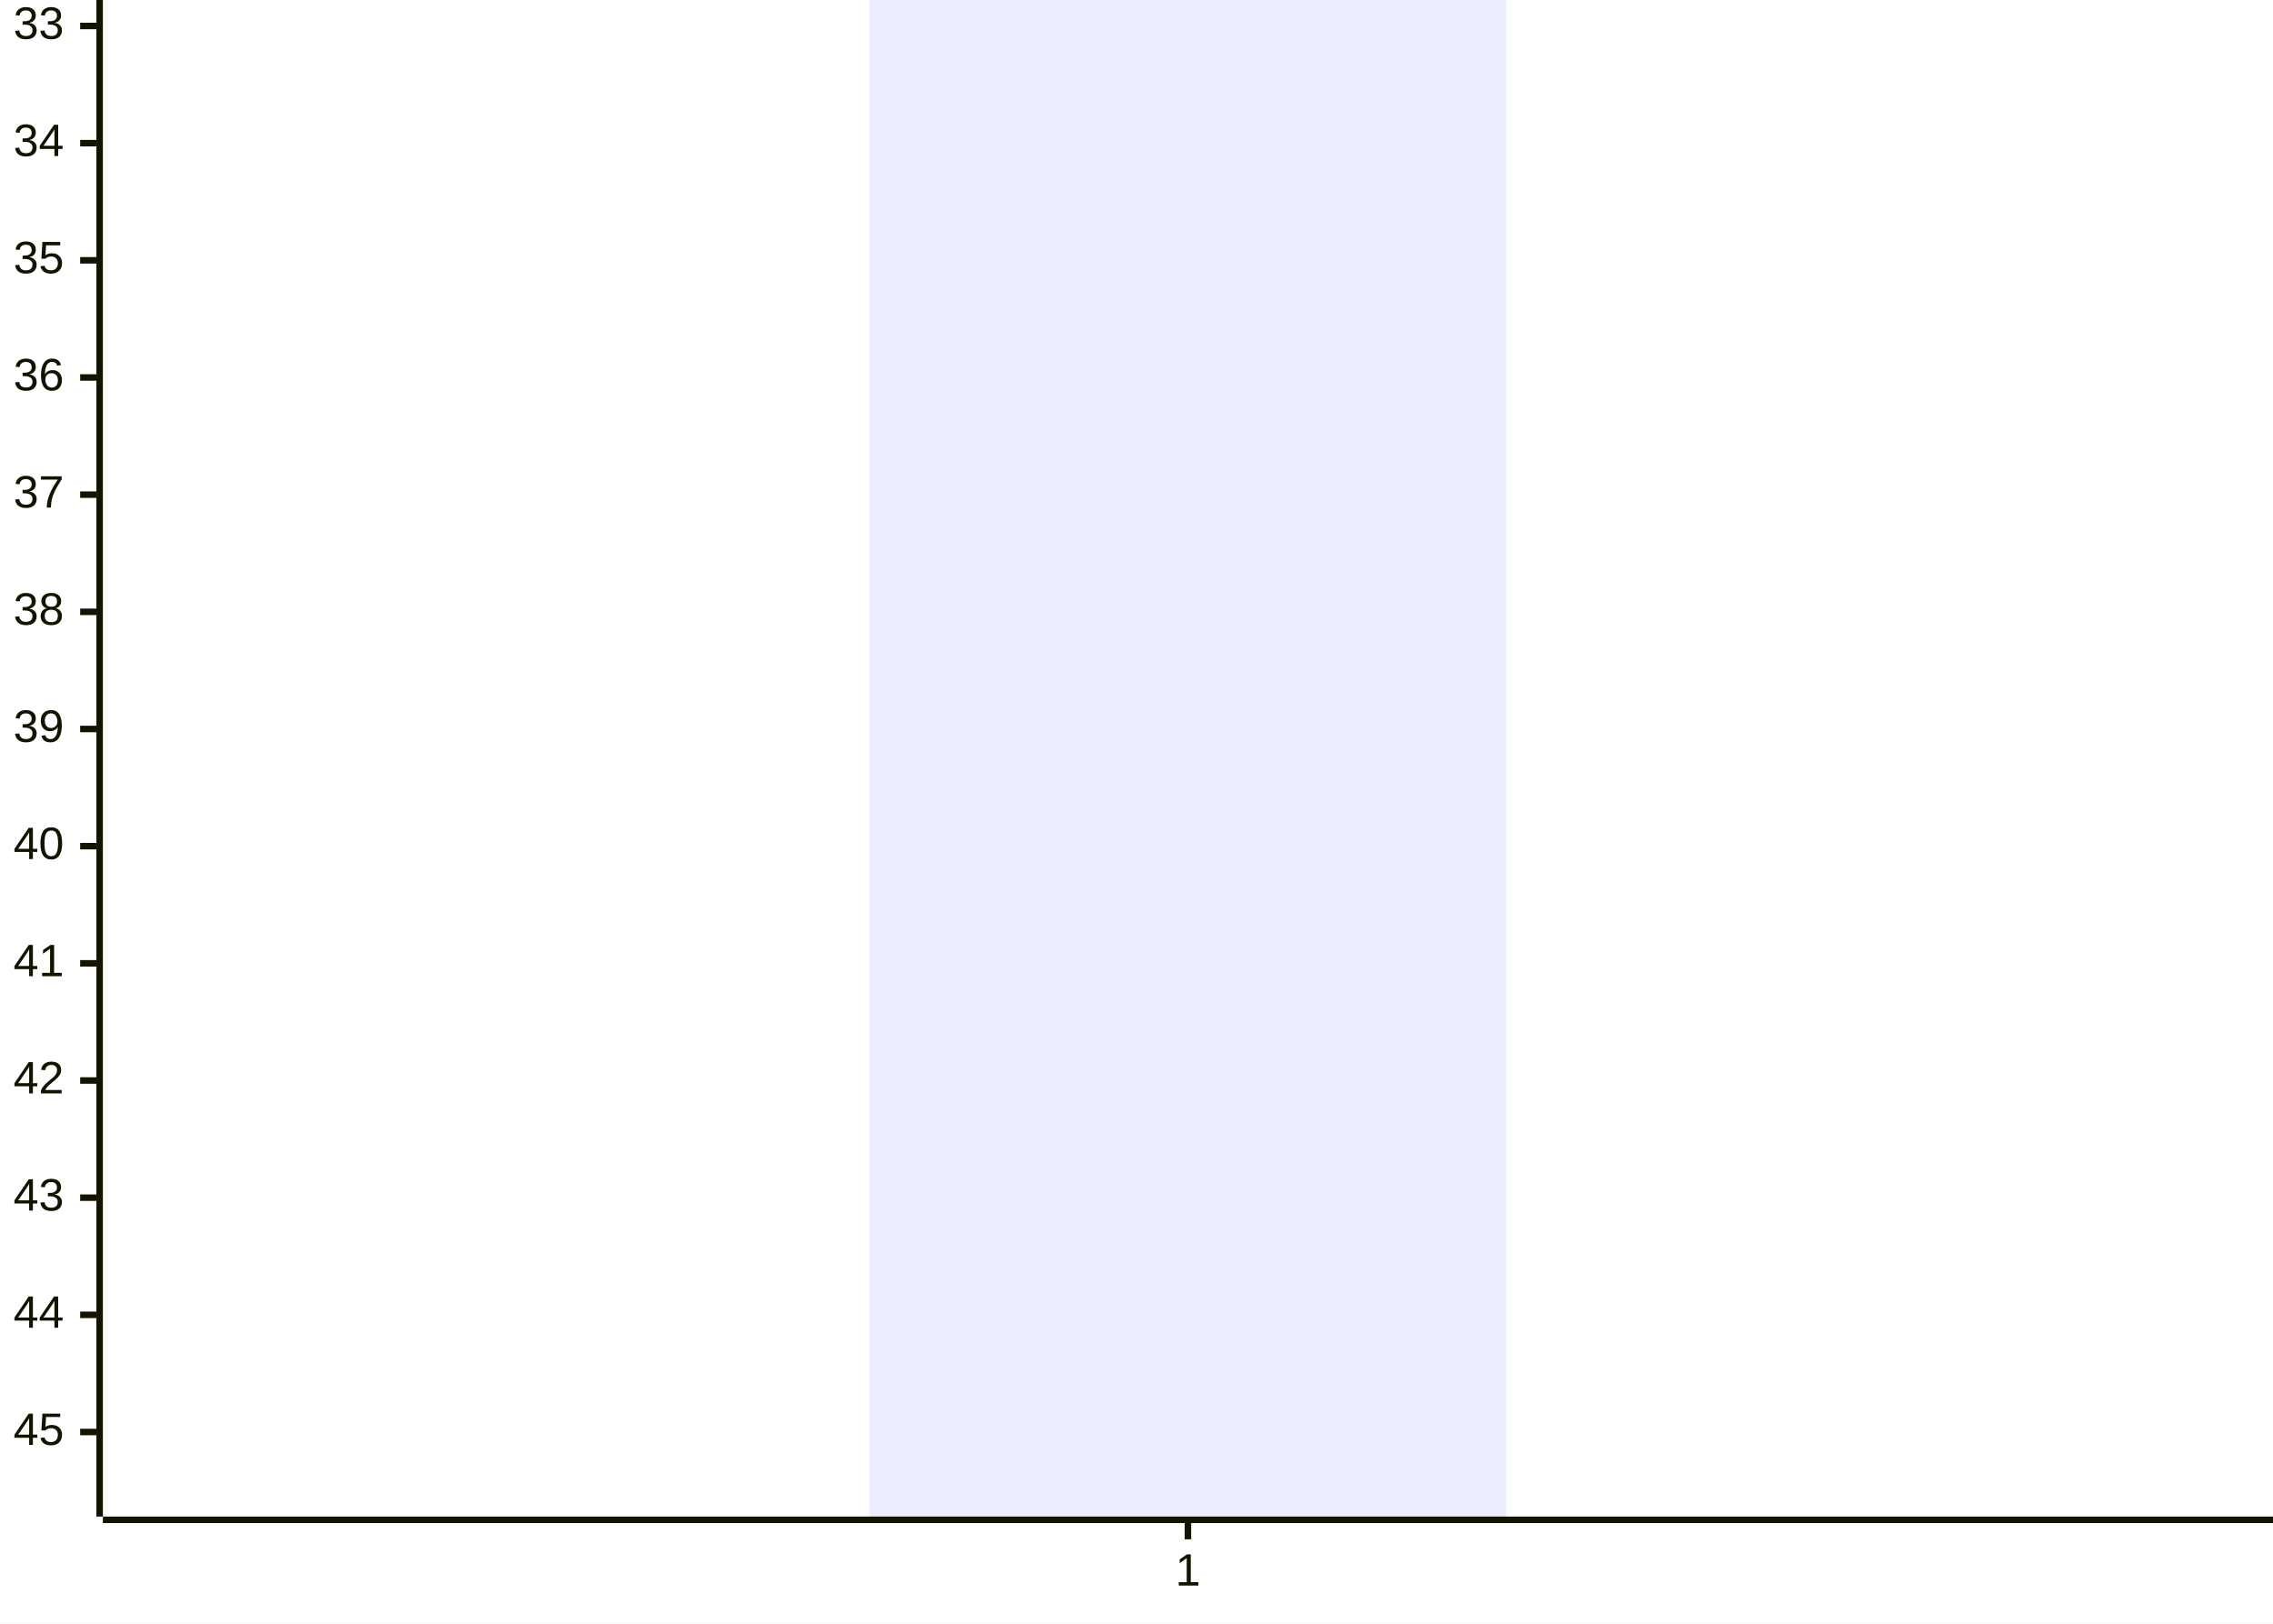
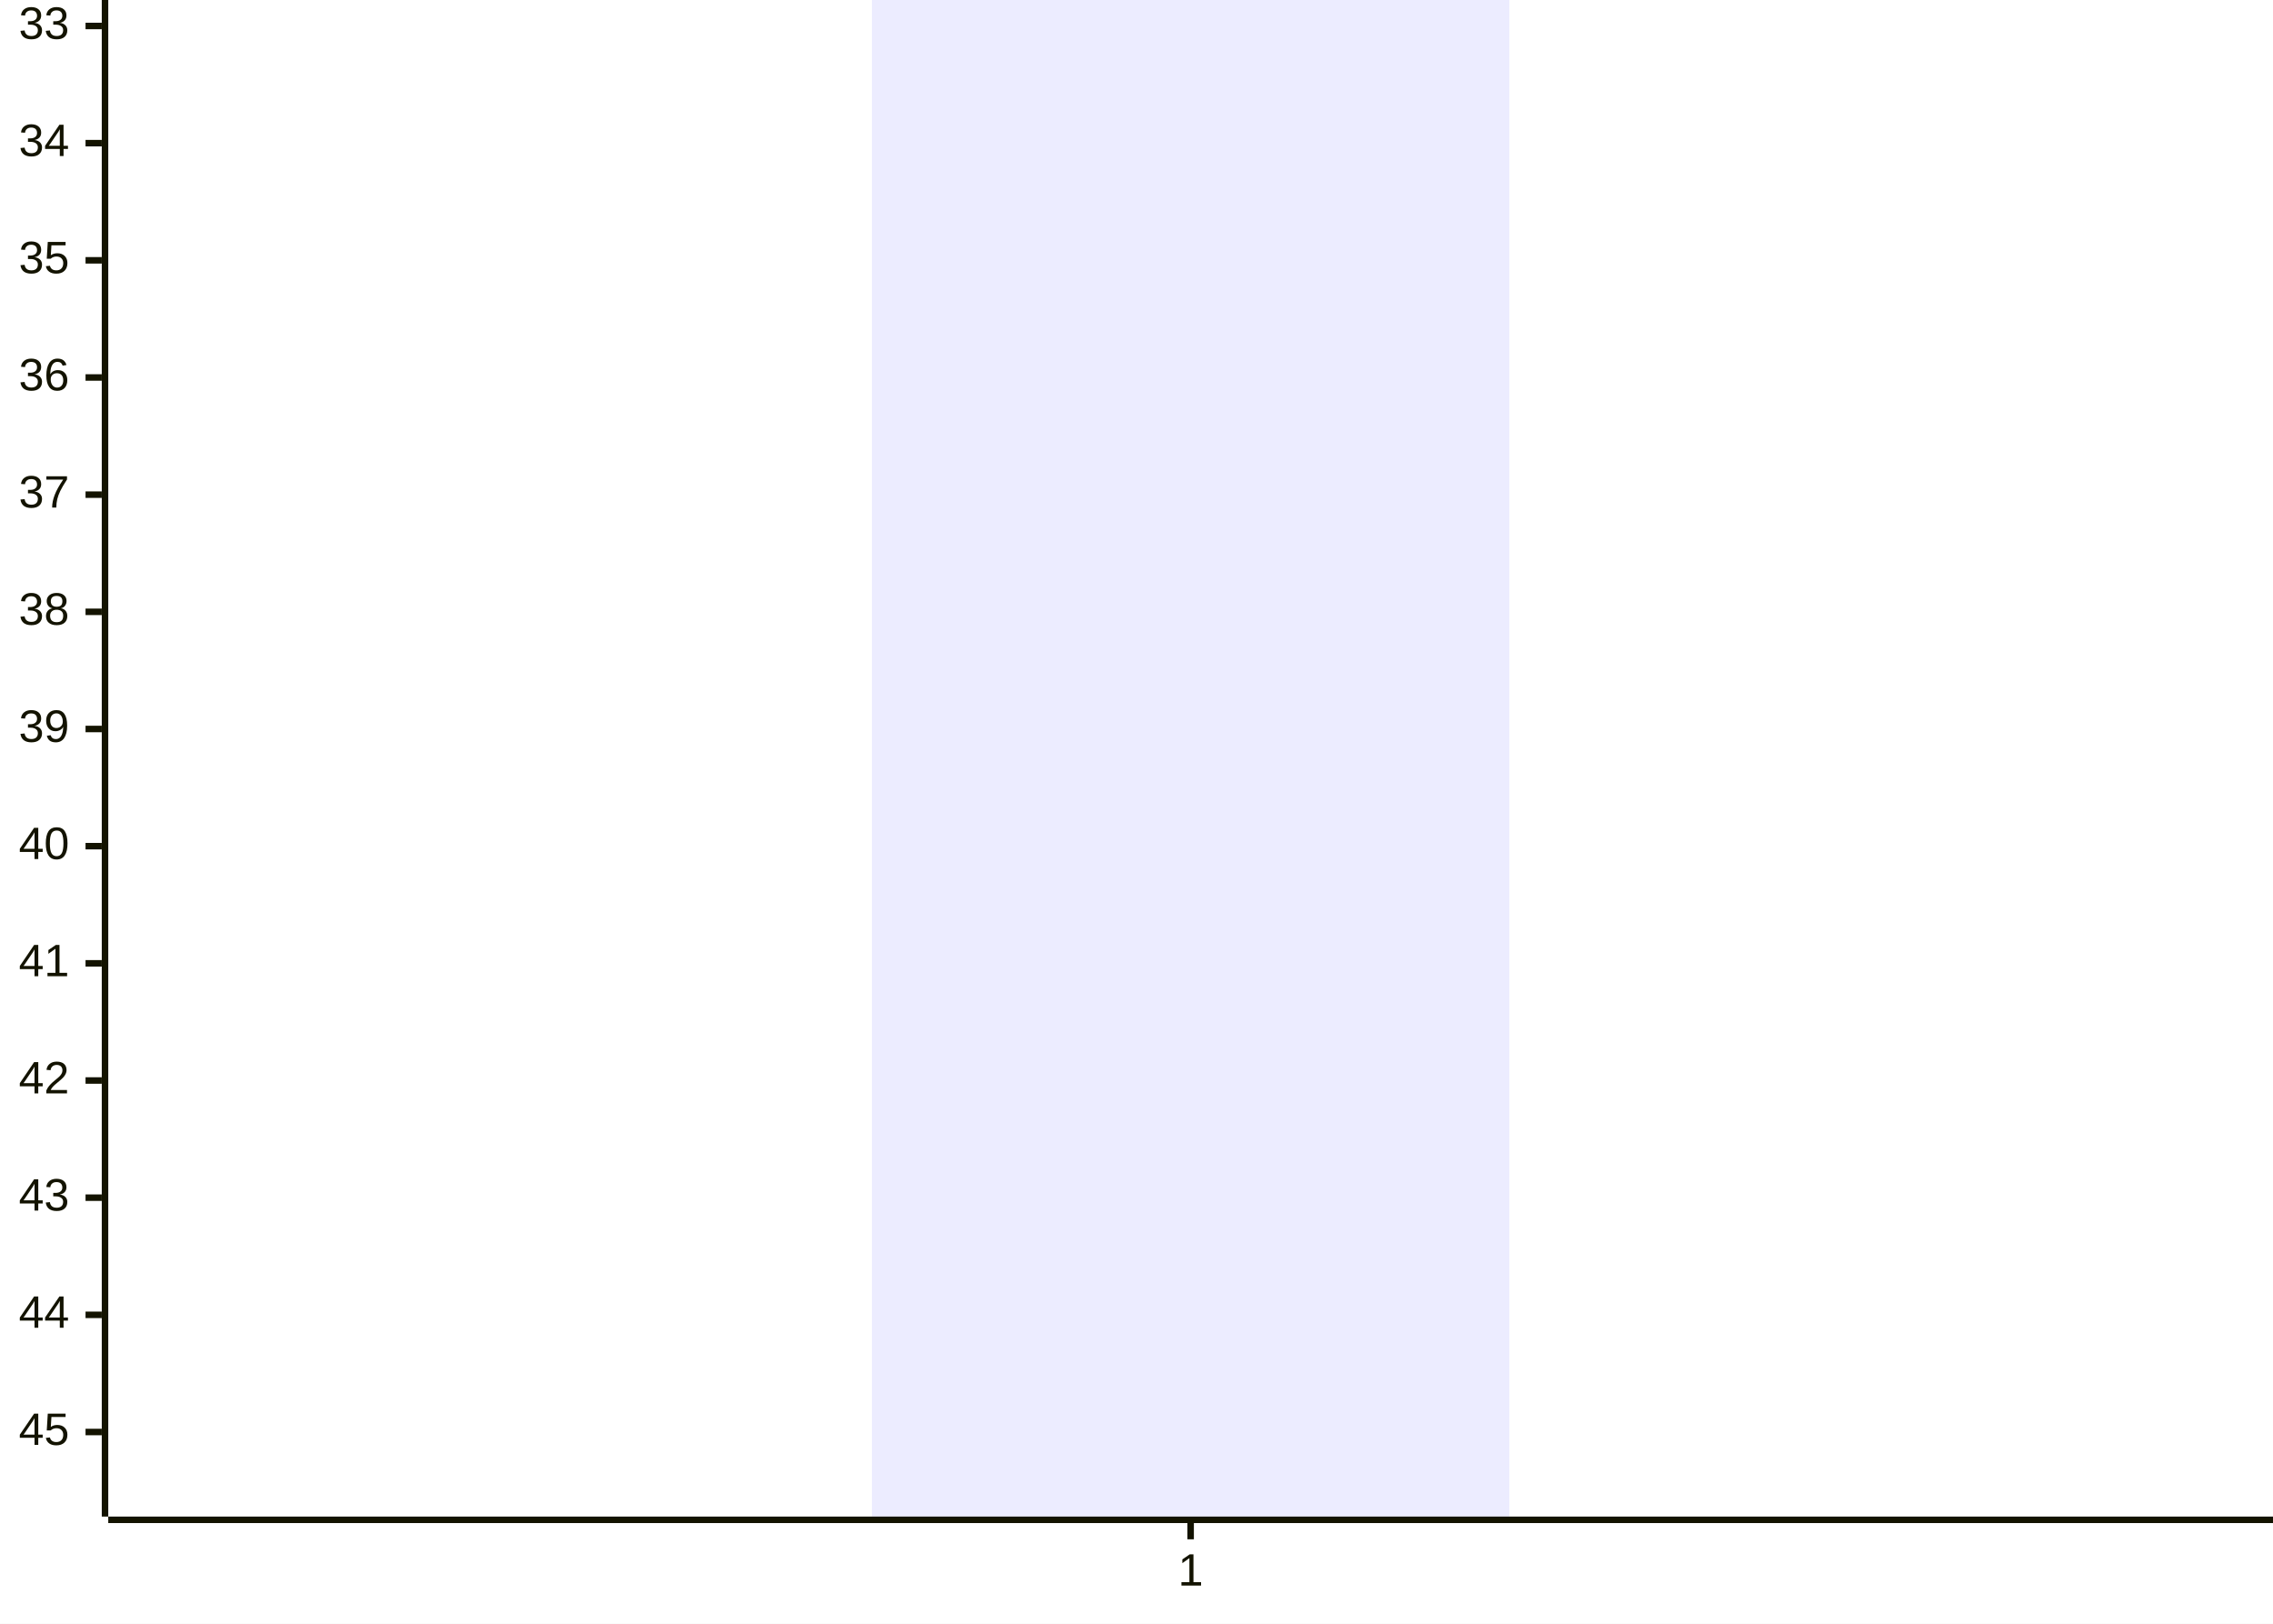
<svg xmlns="http://www.w3.org/2000/svg" id="upstream_xychart_yaxis_range_without_title_jison_spec" width="100%" style="max-width: 700px; background-color: white;" viewBox="0 0 700 500" role="graphics-document document" aria-roledescription="xychart">
-   <style>#upstream_xychart_yaxis_range_without_title_jison_spec{font-family:"trebuchet ms",verdana,arial,sans-serif;font-size:16px;fill:#333;}@keyframes edge-animation-frame{from{stroke-dashoffset:0;}}@keyframes dash{to{stroke-dashoffset:0;}}#upstream_xychart_yaxis_range_without_title_jison_spec .edge-animation-slow{stroke-dasharray:9,5!important;stroke-dashoffset:900;animation:dash 50s linear infinite;stroke-linecap:round;}#upstream_xychart_yaxis_range_without_title_jison_spec .edge-animation-fast{stroke-dasharray:9,5!important;stroke-dashoffset:900;animation:dash 20s linear infinite;stroke-linecap:round;}#upstream_xychart_yaxis_range_without_title_jison_spec .error-icon{fill:#552222;}#upstream_xychart_yaxis_range_without_title_jison_spec .error-text{fill:#552222;stroke:#552222;}#upstream_xychart_yaxis_range_without_title_jison_spec .edge-thickness-normal{stroke-width:1px;}#upstream_xychart_yaxis_range_without_title_jison_spec .edge-thickness-thick{stroke-width:3.5px;}#upstream_xychart_yaxis_range_without_title_jison_spec .edge-pattern-solid{stroke-dasharray:0;}#upstream_xychart_yaxis_range_without_title_jison_spec .edge-thickness-invisible{stroke-width:0;fill:none;}#upstream_xychart_yaxis_range_without_title_jison_spec .edge-pattern-dashed{stroke-dasharray:3;}#upstream_xychart_yaxis_range_without_title_jison_spec .edge-pattern-dotted{stroke-dasharray:2;}#upstream_xychart_yaxis_range_without_title_jison_spec .marker{fill:#333333;stroke:#333333;}#upstream_xychart_yaxis_range_without_title_jison_spec .marker.cross{stroke:#333333;}#upstream_xychart_yaxis_range_without_title_jison_spec svg{font-family:"trebuchet ms",verdana,arial,sans-serif;font-size:16px;}#upstream_xychart_yaxis_range_without_title_jison_spec p{margin:0;}#upstream_xychart_yaxis_range_without_title_jison_spec :root{--mermaid-font-family:"trebuchet ms",verdana,arial,sans-serif;}</style>
+   <style>#upstream_xychart_yaxis_range_without_title_jison_spec{font-family:"trebuchet ms",verdana,arial,sans-serif;font-size:16px;fill:#333;}@keyframes edge-animation-frame{from{stroke-dashoffset:0;}}@keyframes dash{to{stroke-dashoffset:0;}}#upstream_xychart_yaxis_range_without_title_jison_spec .edge-animation-slow{stroke-dasharray:9,5!important;stroke-dashoffset:900;animation:dash 50s linear infinite;stroke-linecap:round;}#upstream_xychart_yaxis_range_without_title_jison_spec .edge-animation-fast{stroke-dasharray:9,5!important;stroke-dashoffset:900;animation:dash 20s linear infinite;stroke-linecap:round;}#upstream_xychart_yaxis_range_without_title_jison_spec .error-icon{fill:#552222;}#upstream_xychart_yaxis_range_without_title_jison_spec .error-text{fill:#552222;stroke:#552222;}#upstream_xychart_yaxis_range_without_title_jison_spec .edge-thickness-normal{stroke-width:1px;}#upstream_xychart_yaxis_range_without_title_jison_spec .edge-thickness-thick{stroke-width:3.5px;}#upstream_xychart_yaxis_range_without_title_jison_spec .edge-pattern-solid{stroke-dasharray:0;}#upstream_xychart_yaxis_range_without_title_jison_spec .edge-thickness-invisible{stroke-width:0;fill:none;}#upstream_xychart_yaxis_range_without_title_jison_spec .edge-pattern-dashed{stroke-dasharray:3;}#upstream_xychart_yaxis_range_without_title_jison_spec .edge-pattern-dotted{stroke-dasharray:2;}#upstream_xychart_yaxis_range_without_title_jison_spec .marker{fill:#333333;stroke:#333333;}#upstream_xychart_yaxis_range_without_title_jison_spec .marker.cross{stroke:#333333;}#upstream_xychart_yaxis_range_without_title_jison_spec svg{font-family:"trebuchet ms",verdana,arial,sans-serif;font-size:16px;}#upstream_xychart_yaxis_range_without_title_jison_spec p{margin:0;}#upstream_xychart_yaxis_range_without_title_jison_spec .node .neo-node{stroke:#9370DB;}#upstream_xychart_yaxis_range_without_title_jison_spec [data-look="neo"].node rect,#upstream_xychart_yaxis_range_without_title_jison_spec [data-look="neo"].cluster rect,#upstream_xychart_yaxis_range_without_title_jison_spec [data-look="neo"].node polygon{stroke:#9370DB;filter:drop-shadow(1px 2px 2px rgba(185, 185, 185, 1));}#upstream_xychart_yaxis_range_without_title_jison_spec [data-look="neo"].node path{stroke:#9370DB;stroke-width:1px;}#upstream_xychart_yaxis_range_without_title_jison_spec [data-look="neo"].node .outer-path{filter:drop-shadow(1px 2px 2px rgba(185, 185, 185, 1));}#upstream_xychart_yaxis_range_without_title_jison_spec [data-look="neo"].node .neo-line path{stroke:#9370DB;filter:none;}#upstream_xychart_yaxis_range_without_title_jison_spec [data-look="neo"].node circle{stroke:#9370DB;filter:drop-shadow(1px 2px 2px rgba(185, 185, 185, 1));}#upstream_xychart_yaxis_range_without_title_jison_spec [data-look="neo"].node circle .state-start{fill:#000000;}#upstream_xychart_yaxis_range_without_title_jison_spec [data-look="neo"].icon-shape .icon{fill:#9370DB;filter:drop-shadow(1px 2px 2px rgba(185, 185, 185, 1));}#upstream_xychart_yaxis_range_without_title_jison_spec [data-look="neo"].icon-shape .icon-neo path{stroke:#9370DB;filter:drop-shadow(1px 2px 2px rgba(185, 185, 185, 1));}#upstream_xychart_yaxis_range_without_title_jison_spec :root{--mermaid-font-family:"trebuchet ms",verdana,arial,sans-serif;}</style>
  <g />
  <g class="main">
    <rect width="700" height="500" class="background" fill="white" />
    <g class="plot">
      <g class="bar-plot-0">
-         <rect x="267.845" y="-1146.56" width="195.997" height="1613.56" fill="#ECECFF" stroke="#ECECFF" stroke-width="0" />
+         <rect x="268.508" y="-1146.56" width="196.325" height="1613.56" fill="#ECECFF" stroke="#ECECFF" stroke-width="0" />
      </g>
    </g>
    <g class="bottom-axis">
      <g class="axis-line">
-         <path d="M 31.688,468 L 700,468" fill="none" stroke="#131300" stroke-width="2" />
+         <path d="M 33.342,468 L 700,468" fill="none" stroke="#131300" stroke-width="2" />
      </g>
      <g class="label">
-         <text x="0" y="0" fill="#131300" font-size="14" dominant-baseline="text-before-edge" text-anchor="middle" transform="translate(365.8438, 479) rotate(0)">1</text>
+         <text x="0" y="0" fill="#131300" font-size="14" dominant-baseline="text-before-edge" text-anchor="middle" transform="translate(366.6709, 479) rotate(0)">1</text>
      </g>
      <g class="ticks">
-         <path d="M 365.844,469 L 365.844,474" fill="none" stroke="#131300" stroke-width="2" />
+         <path d="M 366.671,469 L 366.671,474" fill="none" stroke="#131300" stroke-width="2" />
      </g>
    </g>
    <g class="left-axis">
      <g class="axisl-line">
-         <path d="M 30.688,0 L 30.688,467" fill="none" stroke="#131300" stroke-width="2" />
+         <path d="M 32.342,0 L 32.342,467" fill="none" stroke="#131300" stroke-width="2" />
      </g>
      <g class="label">
-         <text x="0" y="0" fill="#131300" font-size="14" dominant-baseline="middle" text-anchor="end" transform="translate(19.6875, 8) rotate(0)">33</text>
-         <text x="0" y="0" fill="#131300" font-size="14" dominant-baseline="middle" text-anchor="end" transform="translate(19.6875, 44.08) rotate(0)">34</text>
-         <text x="0" y="0" fill="#131300" font-size="14" dominant-baseline="middle" text-anchor="end" transform="translate(19.6875, 80.16) rotate(0)">35</text>
-         <text x="0" y="0" fill="#131300" font-size="14" dominant-baseline="middle" text-anchor="end" transform="translate(19.6875, 116.24) rotate(0)">36</text>
-         <text x="0" y="0" fill="#131300" font-size="14" dominant-baseline="middle" text-anchor="end" transform="translate(19.6875, 152.32) rotate(0)">37</text>
-         <text x="0" y="0" fill="#131300" font-size="14" dominant-baseline="middle" text-anchor="end" transform="translate(19.6875, 188.4) rotate(0)">38</text>
-         <text x="0" y="0" fill="#131300" font-size="14" dominant-baseline="middle" text-anchor="end" transform="translate(19.6875, 224.48) rotate(0)">39</text>
-         <text x="0" y="0" fill="#131300" font-size="14" dominant-baseline="middle" text-anchor="end" transform="translate(19.6875, 260.56) rotate(0)">40</text>
-         <text x="0" y="0" fill="#131300" font-size="14" dominant-baseline="middle" text-anchor="end" transform="translate(19.6875, 296.64) rotate(0)">41</text>
-         <text x="0" y="0" fill="#131300" font-size="14" dominant-baseline="middle" text-anchor="end" transform="translate(19.6875, 332.72) rotate(0)">42</text>
-         <text x="0" y="0" fill="#131300" font-size="14" dominant-baseline="middle" text-anchor="end" transform="translate(19.6875, 368.8) rotate(0)">43</text>
-         <text x="0" y="0" fill="#131300" font-size="14" dominant-baseline="middle" text-anchor="end" transform="translate(19.6875, 404.88) rotate(0)">44</text>
-         <text x="0" y="0" fill="#131300" font-size="14" dominant-baseline="middle" text-anchor="end" transform="translate(19.6875, 440.96) rotate(0)">45</text>
+         <text x="0" y="0" fill="#131300" font-size="14" dominant-baseline="middle" text-anchor="end" transform="translate(21.3418, 8) rotate(0)">33</text>
+         <text x="0" y="0" fill="#131300" font-size="14" dominant-baseline="middle" text-anchor="end" transform="translate(21.3418, 44.08) rotate(0)">34</text>
+         <text x="0" y="0" fill="#131300" font-size="14" dominant-baseline="middle" text-anchor="end" transform="translate(21.3418, 80.16) rotate(0)">35</text>
+         <text x="0" y="0" fill="#131300" font-size="14" dominant-baseline="middle" text-anchor="end" transform="translate(21.3418, 116.24) rotate(0)">36</text>
+         <text x="0" y="0" fill="#131300" font-size="14" dominant-baseline="middle" text-anchor="end" transform="translate(21.3418, 152.32) rotate(0)">37</text>
+         <text x="0" y="0" fill="#131300" font-size="14" dominant-baseline="middle" text-anchor="end" transform="translate(21.3418, 188.4) rotate(0)">38</text>
+         <text x="0" y="0" fill="#131300" font-size="14" dominant-baseline="middle" text-anchor="end" transform="translate(21.3418, 224.48) rotate(0)">39</text>
+         <text x="0" y="0" fill="#131300" font-size="14" dominant-baseline="middle" text-anchor="end" transform="translate(21.3418, 260.56) rotate(0)">40</text>
+         <text x="0" y="0" fill="#131300" font-size="14" dominant-baseline="middle" text-anchor="end" transform="translate(21.3418, 296.64) rotate(0)">41</text>
+         <text x="0" y="0" fill="#131300" font-size="14" dominant-baseline="middle" text-anchor="end" transform="translate(21.3418, 332.72) rotate(0)">42</text>
+         <text x="0" y="0" fill="#131300" font-size="14" dominant-baseline="middle" text-anchor="end" transform="translate(21.3418, 368.8) rotate(0)">43</text>
+         <text x="0" y="0" fill="#131300" font-size="14" dominant-baseline="middle" text-anchor="end" transform="translate(21.3418, 404.88) rotate(0)">44</text>
+         <text x="0" y="0" fill="#131300" font-size="14" dominant-baseline="middle" text-anchor="end" transform="translate(21.3418, 440.96) rotate(0)">45</text>
      </g>
      <g class="ticks">
-         <path d="M 29.688,8 L 24.688,8" fill="none" stroke="#131300" stroke-width="2" />
-         <path d="M 29.688,44.08 L 24.688,44.08" fill="none" stroke="#131300" stroke-width="2" />
-         <path d="M 29.688,80.16 L 24.688,80.16" fill="none" stroke="#131300" stroke-width="2" />
-         <path d="M 29.688,116.24 L 24.688,116.24" fill="none" stroke="#131300" stroke-width="2" />
-         <path d="M 29.688,152.32 L 24.688,152.32" fill="none" stroke="#131300" stroke-width="2" />
-         <path d="M 29.688,188.4 L 24.688,188.4" fill="none" stroke="#131300" stroke-width="2" />
-         <path d="M 29.688,224.48 L 24.688,224.48" fill="none" stroke="#131300" stroke-width="2" />
-         <path d="M 29.688,260.56 L 24.688,260.56" fill="none" stroke="#131300" stroke-width="2" />
-         <path d="M 29.688,296.64 L 24.688,296.64" fill="none" stroke="#131300" stroke-width="2" />
-         <path d="M 29.688,332.72 L 24.688,332.72" fill="none" stroke="#131300" stroke-width="2" />
-         <path d="M 29.688,368.8 L 24.688,368.8" fill="none" stroke="#131300" stroke-width="2" />
-         <path d="M 29.688,404.88 L 24.688,404.88" fill="none" stroke="#131300" stroke-width="2" />
-         <path d="M 29.688,440.96 L 24.688,440.96" fill="none" stroke="#131300" stroke-width="2" />
+         <path d="M 31.342,8 L 26.342,8" fill="none" stroke="#131300" stroke-width="2" />
+         <path d="M 31.342,44.08 L 26.342,44.08" fill="none" stroke="#131300" stroke-width="2" />
+         <path d="M 31.342,80.16 L 26.342,80.16" fill="none" stroke="#131300" stroke-width="2" />
+         <path d="M 31.342,116.24 L 26.342,116.24" fill="none" stroke="#131300" stroke-width="2" />
+         <path d="M 31.342,152.32 L 26.342,152.32" fill="none" stroke="#131300" stroke-width="2" />
+         <path d="M 31.342,188.4 L 26.342,188.4" fill="none" stroke="#131300" stroke-width="2" />
+         <path d="M 31.342,224.48 L 26.342,224.48" fill="none" stroke="#131300" stroke-width="2" />
+         <path d="M 31.342,260.56 L 26.342,260.56" fill="none" stroke="#131300" stroke-width="2" />
+         <path d="M 31.342,296.64 L 26.342,296.64" fill="none" stroke="#131300" stroke-width="2" />
+         <path d="M 31.342,332.72 L 26.342,332.72" fill="none" stroke="#131300" stroke-width="2" />
+         <path d="M 31.342,368.8 L 26.342,368.8" fill="none" stroke="#131300" stroke-width="2" />
+         <path d="M 31.342,404.88 L 26.342,404.88" fill="none" stroke="#131300" stroke-width="2" />
+         <path d="M 31.342,440.96 L 26.342,440.96" fill="none" stroke="#131300" stroke-width="2" />
      </g>
    </g>
  </g>
  <g class="mermaid-tmp-group" />
</svg>
